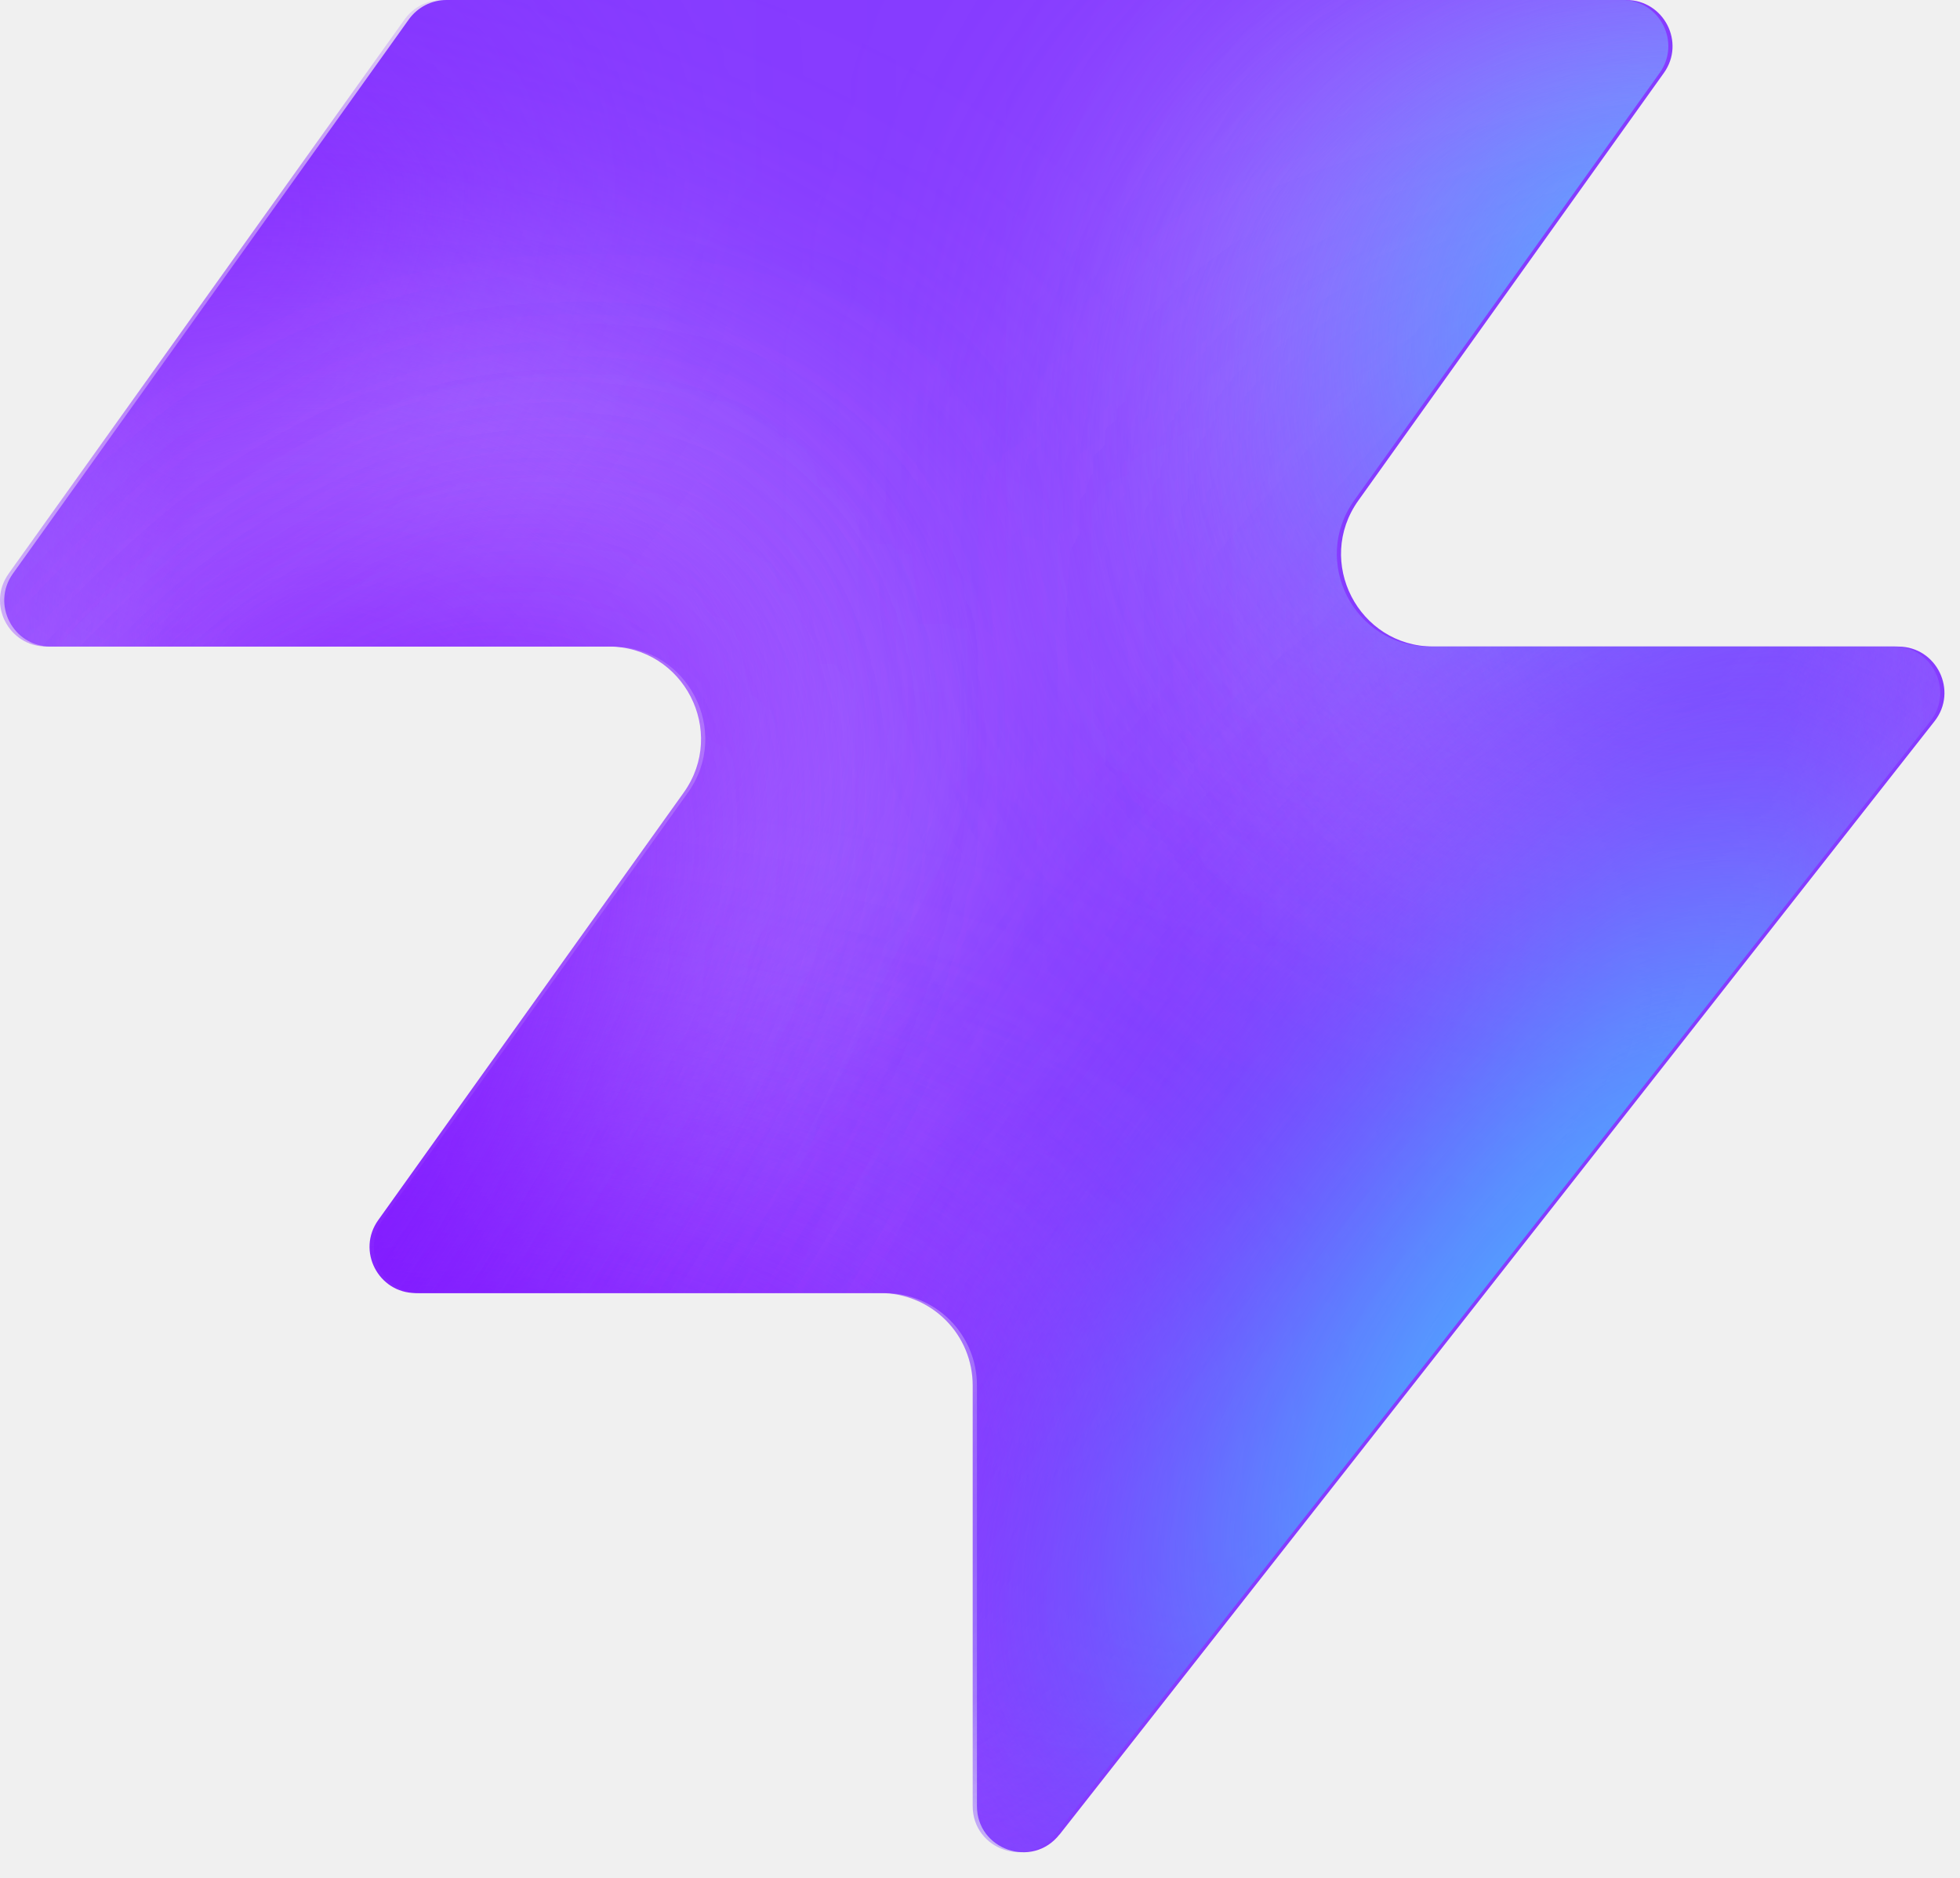
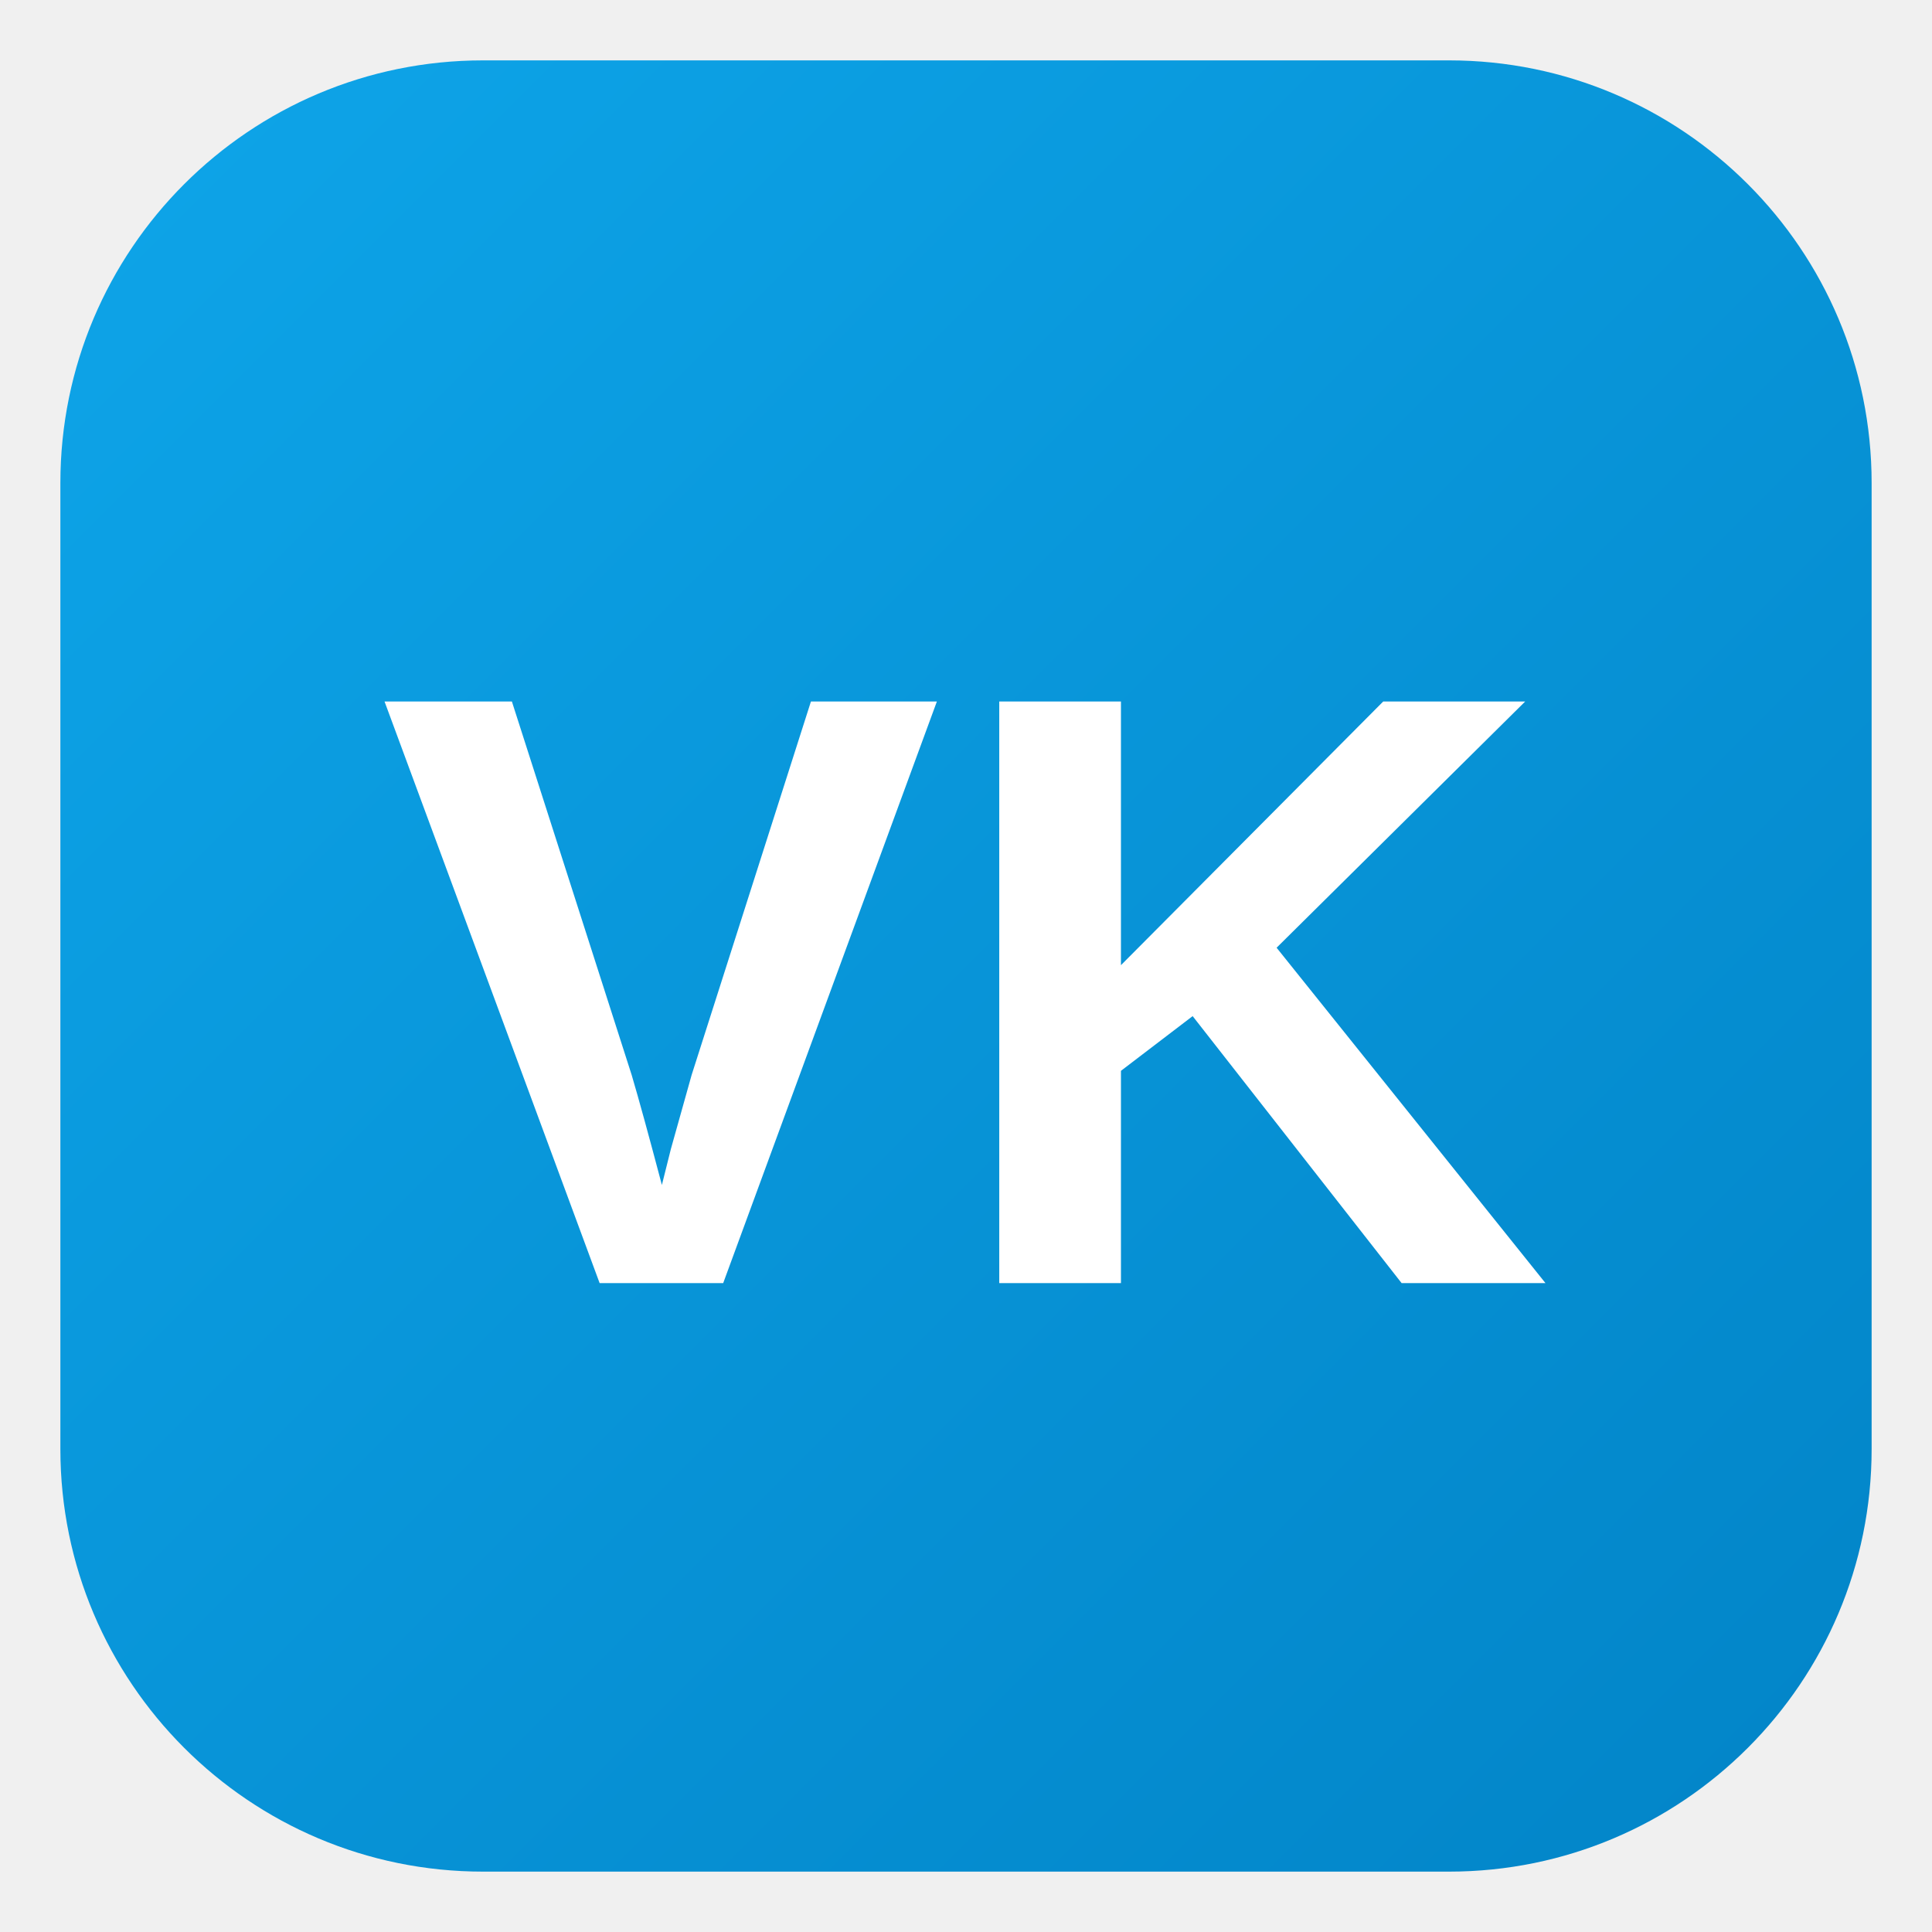
- <svg xmlns="http://www.w3.org/2000/svg" width="48" height="46" fill="none" viewBox="0 0 48 46">
-   <path fill="#863bff" d="M25.946 44.938c-.664.845-2.021.375-2.021-.698V33.937a2.26 2.26 0 0 0-2.262-2.262H10.287c-.92 0-1.456-1.04-.92-1.788l7.48-10.471c1.07-1.497 0-3.578-1.842-3.578H1.237c-.92 0-1.456-1.04-.92-1.788L10.013.474c.214-.297.556-.474.92-.474h28.894c.92 0 1.456 1.04.92 1.788l-7.48 10.471c-1.07 1.498 0 3.579 1.842 3.579h11.377c.943 0 1.473 1.088.89 1.83L25.947 44.94z" style="fill:#863bff;fill:color(display-p3 .525 .23 1);fill-opacity:1" />
-   <mask id="a" width="48" height="46" x="0" y="0" maskUnits="userSpaceOnUse" style="mask-type:alpha">
-     <path fill="#000" d="M25.842 44.938c-.664.844-2.021.375-2.021-.698V33.937a2.26 2.26 0 0 0-2.262-2.262H10.183c-.92 0-1.456-1.04-.92-1.788l7.48-10.471c1.07-1.498 0-3.579-1.842-3.579H1.133c-.92 0-1.456-1.04-.92-1.787L9.91.473c.214-.297.556-.474.92-.474h28.894c.92 0 1.456 1.04.92 1.788l-7.48 10.471c-1.07 1.498 0 3.578 1.842 3.578h11.377c.943 0 1.473 1.088.89 1.832L25.843 44.94z" style="fill:#000;fill-opacity:1" />
-   </mask>
-   <g mask="url(#a)">
-     <g filter="url(#b)">
-       <ellipse cx="5.508" cy="14.704" fill="#ede6ff" rx="5.508" ry="14.704" style="fill:#ede6ff;fill:color(display-p3 .927 .903 1);fill-opacity:1" transform="matrix(.00324 1 1 -.00324 -4.47 31.516)" />
-     </g>
-     <g filter="url(#c)">
-       <ellipse cx="10.399" cy="29.851" fill="#ede6ff" rx="10.399" ry="29.851" style="fill:#ede6ff;fill:color(display-p3 .927 .903 1);fill-opacity:1" transform="matrix(.00324 1 1 -.00324 -39.328 7.883)" />
-     </g>
-     <g filter="url(#d)">
-       <ellipse cx="5.508" cy="30.487" fill="#7e14ff" rx="5.508" ry="30.487" style="fill:#7e14ff;fill:color(display-p3 .492 .077 1);fill-opacity:1" transform="rotate(89.814 -25.913 -14.639)scale(1 -1)" />
-     </g>
-     <g filter="url(#e)">
-       <ellipse cx="5.508" cy="30.599" fill="#7e14ff" rx="5.508" ry="30.599" style="fill:#7e14ff;fill:color(display-p3 .492 .077 1);fill-opacity:1" transform="rotate(89.814 -32.644 -3.334)scale(1 -1)" />
-     </g>
-     <g filter="url(#f)">
-       <ellipse cx="5.508" cy="30.599" fill="#7e14ff" rx="5.508" ry="30.599" style="fill:#7e14ff;fill:color(display-p3 .492 .077 1);fill-opacity:1" transform="matrix(.00324 1 1 -.00324 -34.34 30.47)" />
-     </g>
-     <g filter="url(#g)">
-       <ellipse cx="14.072" cy="22.078" fill="#ede6ff" rx="14.072" ry="22.078" style="fill:#ede6ff;fill:color(display-p3 .927 .903 1);fill-opacity:1" transform="rotate(93.35 24.506 48.493)scale(-1 1)" />
-     </g>
-     <g filter="url(#h)">
-       <ellipse cx="3.47" cy="21.501" fill="#7e14ff" rx="3.47" ry="21.501" style="fill:#7e14ff;fill:color(display-p3 .492 .077 1);fill-opacity:1" transform="rotate(89.009 28.708 47.59)scale(-1 1)" />
-     </g>
-     <g filter="url(#i)">
-       <ellipse cx="3.47" cy="21.501" fill="#7e14ff" rx="3.47" ry="21.501" style="fill:#7e14ff;fill:color(display-p3 .492 .077 1);fill-opacity:1" transform="rotate(89.009 28.708 47.59)scale(-1 1)" />
-     </g>
-     <g filter="url(#j)">
-       <ellipse cx=".387" cy="8.972" fill="#7e14ff" rx="4.407" ry="29.108" style="fill:#7e14ff;fill:color(display-p3 .492 .077 1);fill-opacity:1" transform="rotate(39.51 .387 8.972)" />
-     </g>
-     <g filter="url(#k)">
-       <ellipse cx="47.523" cy="-6.092" fill="#7e14ff" rx="4.407" ry="29.108" style="fill:#7e14ff;fill:color(display-p3 .492 .077 1);fill-opacity:1" transform="rotate(37.892 47.523 -6.092)" />
-     </g>
-     <g filter="url(#l)">
-       <ellipse cx="41.412" cy="6.333" fill="#47bfff" rx="5.971" ry="9.665" style="fill:#47bfff;fill:color(display-p3 .28 .748 1);fill-opacity:1" transform="rotate(37.892 41.412 6.333)" />
-     </g>
-     <g filter="url(#m)">
-       <ellipse cx="-1.879" cy="38.332" fill="#7e14ff" rx="4.407" ry="29.108" style="fill:#7e14ff;fill:color(display-p3 .492 .077 1);fill-opacity:1" transform="rotate(37.892 -1.88 38.332)" />
-     </g>
-     <g filter="url(#n)">
-       <ellipse cx="-1.879" cy="38.332" fill="#7e14ff" rx="4.407" ry="29.108" style="fill:#7e14ff;fill:color(display-p3 .492 .077 1);fill-opacity:1" transform="rotate(37.892 -1.88 38.332)" />
-     </g>
-     <g filter="url(#o)">
-       <ellipse cx="35.651" cy="29.907" fill="#7e14ff" rx="4.407" ry="29.108" style="fill:#7e14ff;fill:color(display-p3 .492 .077 1);fill-opacity:1" transform="rotate(37.892 35.651 29.907)" />
-     </g>
-     <g filter="url(#p)">
-       <ellipse cx="38.418" cy="32.4" fill="#47bfff" rx="5.971" ry="15.297" style="fill:#47bfff;fill:color(display-p3 .28 .748 1);fill-opacity:1" transform="rotate(37.892 38.418 32.4)" />
-     </g>
-   </g>
+ <svg xmlns="http://www.w3.org/2000/svg" viewBox="0 0 64 64" role="img" aria-label="VK">
  <defs>
-     <filter id="b" width="60.045" height="41.654" x="-19.77" y="16.149" color-interpolation-filters="sRGB" filterUnits="userSpaceOnUse">
-       <feFlood flood-opacity="0" result="BackgroundImageFix" />
-       <feBlend in="SourceGraphic" in2="BackgroundImageFix" result="shape" />
-       <feGaussianBlur result="effect1_foregroundBlur_2002_17158" stdDeviation="7.659" />
-     </filter>
-     <filter id="c" width="90.34" height="51.437" x="-54.613" y="-7.533" color-interpolation-filters="sRGB" filterUnits="userSpaceOnUse">
-       <feFlood flood-opacity="0" result="BackgroundImageFix" />
-       <feBlend in="SourceGraphic" in2="BackgroundImageFix" result="shape" />
-       <feGaussianBlur result="effect1_foregroundBlur_2002_17158" stdDeviation="7.659" />
-     </filter>
-     <filter id="d" width="79.355" height="29.4" x="-49.64" y="2.03" color-interpolation-filters="sRGB" filterUnits="userSpaceOnUse">
-       <feFlood flood-opacity="0" result="BackgroundImageFix" />
-       <feBlend in="SourceGraphic" in2="BackgroundImageFix" result="shape" />
-       <feGaussianBlur result="effect1_foregroundBlur_2002_17158" stdDeviation="4.596" />
-     </filter>
-     <filter id="e" width="79.579" height="29.4" x="-45.045" y="20.029" color-interpolation-filters="sRGB" filterUnits="userSpaceOnUse">
-       <feFlood flood-opacity="0" result="BackgroundImageFix" />
-       <feBlend in="SourceGraphic" in2="BackgroundImageFix" result="shape" />
-       <feGaussianBlur result="effect1_foregroundBlur_2002_17158" stdDeviation="4.596" />
-     </filter>
-     <filter id="f" width="79.579" height="29.4" x="-43.513" y="21.178" color-interpolation-filters="sRGB" filterUnits="userSpaceOnUse">
-       <feFlood flood-opacity="0" result="BackgroundImageFix" />
-       <feBlend in="SourceGraphic" in2="BackgroundImageFix" result="shape" />
-       <feGaussianBlur result="effect1_foregroundBlur_2002_17158" stdDeviation="4.596" />
-     </filter>
-     <filter id="g" width="74.749" height="58.852" x="15.756" y="-17.901" color-interpolation-filters="sRGB" filterUnits="userSpaceOnUse">
-       <feFlood flood-opacity="0" result="BackgroundImageFix" />
-       <feBlend in="SourceGraphic" in2="BackgroundImageFix" result="shape" />
-       <feGaussianBlur result="effect1_foregroundBlur_2002_17158" stdDeviation="7.659" />
-     </filter>
-     <filter id="h" width="61.377" height="25.362" x="23.548" y="2.284" color-interpolation-filters="sRGB" filterUnits="userSpaceOnUse">
-       <feFlood flood-opacity="0" result="BackgroundImageFix" />
-       <feBlend in="SourceGraphic" in2="BackgroundImageFix" result="shape" />
-       <feGaussianBlur result="effect1_foregroundBlur_2002_17158" stdDeviation="4.596" />
-     </filter>
-     <filter id="i" width="61.377" height="25.362" x="23.548" y="2.284" color-interpolation-filters="sRGB" filterUnits="userSpaceOnUse">
-       <feFlood flood-opacity="0" result="BackgroundImageFix" />
-       <feBlend in="SourceGraphic" in2="BackgroundImageFix" result="shape" />
-       <feGaussianBlur result="effect1_foregroundBlur_2002_17158" stdDeviation="4.596" />
-     </filter>
-     <filter id="j" width="56.045" height="63.649" x="-27.636" y="-22.853" color-interpolation-filters="sRGB" filterUnits="userSpaceOnUse">
-       <feFlood flood-opacity="0" result="BackgroundImageFix" />
-       <feBlend in="SourceGraphic" in2="BackgroundImageFix" result="shape" />
-       <feGaussianBlur result="effect1_foregroundBlur_2002_17158" stdDeviation="4.596" />
-     </filter>
-     <filter id="k" width="54.814" height="64.646" x="20.116" y="-38.415" color-interpolation-filters="sRGB" filterUnits="userSpaceOnUse">
-       <feFlood flood-opacity="0" result="BackgroundImageFix" />
-       <feBlend in="SourceGraphic" in2="BackgroundImageFix" result="shape" />
-       <feGaussianBlur result="effect1_foregroundBlur_2002_17158" stdDeviation="4.596" />
-     </filter>
-     <filter id="l" width="33.541" height="35.313" x="24.641" y="-11.323" color-interpolation-filters="sRGB" filterUnits="userSpaceOnUse">
-       <feFlood flood-opacity="0" result="BackgroundImageFix" />
-       <feBlend in="SourceGraphic" in2="BackgroundImageFix" result="shape" />
-       <feGaussianBlur result="effect1_foregroundBlur_2002_17158" stdDeviation="4.596" />
-     </filter>
-     <filter id="m" width="54.814" height="64.646" x="-29.286" y="6.009" color-interpolation-filters="sRGB" filterUnits="userSpaceOnUse">
-       <feFlood flood-opacity="0" result="BackgroundImageFix" />
-       <feBlend in="SourceGraphic" in2="BackgroundImageFix" result="shape" />
-       <feGaussianBlur result="effect1_foregroundBlur_2002_17158" stdDeviation="4.596" />
-     </filter>
-     <filter id="n" width="54.814" height="64.646" x="-29.286" y="6.009" color-interpolation-filters="sRGB" filterUnits="userSpaceOnUse">
-       <feFlood flood-opacity="0" result="BackgroundImageFix" />
-       <feBlend in="SourceGraphic" in2="BackgroundImageFix" result="shape" />
-       <feGaussianBlur result="effect1_foregroundBlur_2002_17158" stdDeviation="4.596" />
-     </filter>
-     <filter id="o" width="54.814" height="64.646" x="8.244" y="-2.416" color-interpolation-filters="sRGB" filterUnits="userSpaceOnUse">
-       <feFlood flood-opacity="0" result="BackgroundImageFix" />
-       <feBlend in="SourceGraphic" in2="BackgroundImageFix" result="shape" />
-       <feGaussianBlur result="effect1_foregroundBlur_2002_17158" stdDeviation="4.596" />
-     </filter>
-     <filter id="p" width="39.409" height="43.623" x="18.713" y="10.588" color-interpolation-filters="sRGB" filterUnits="userSpaceOnUse">
-       <feFlood flood-opacity="0" result="BackgroundImageFix" />
-       <feBlend in="SourceGraphic" in2="BackgroundImageFix" result="shape" />
-       <feGaussianBlur result="effect1_foregroundBlur_2002_17158" stdDeviation="4.596" />
-     </filter>
+     <linearGradient id="vkBg" x1="0" y1="0" x2="1" y2="1">
+       <stop offset="0%" stop-color="#0ea5e9" />
+       <stop offset="100%" stop-color="#0284c7" />
+     </linearGradient>
  </defs>
+   <rect x="2" y="2" width="60" height="60" rx="14" fill="url(#vkBg)" />
+   <text x="50%" y="54%" text-anchor="middle" dominant-baseline="middle" font-family="Segoe UI, Arial, sans-serif" font-size="28" font-weight="700" fill="#ffffff">
+     VK
+   </text>
</svg>
